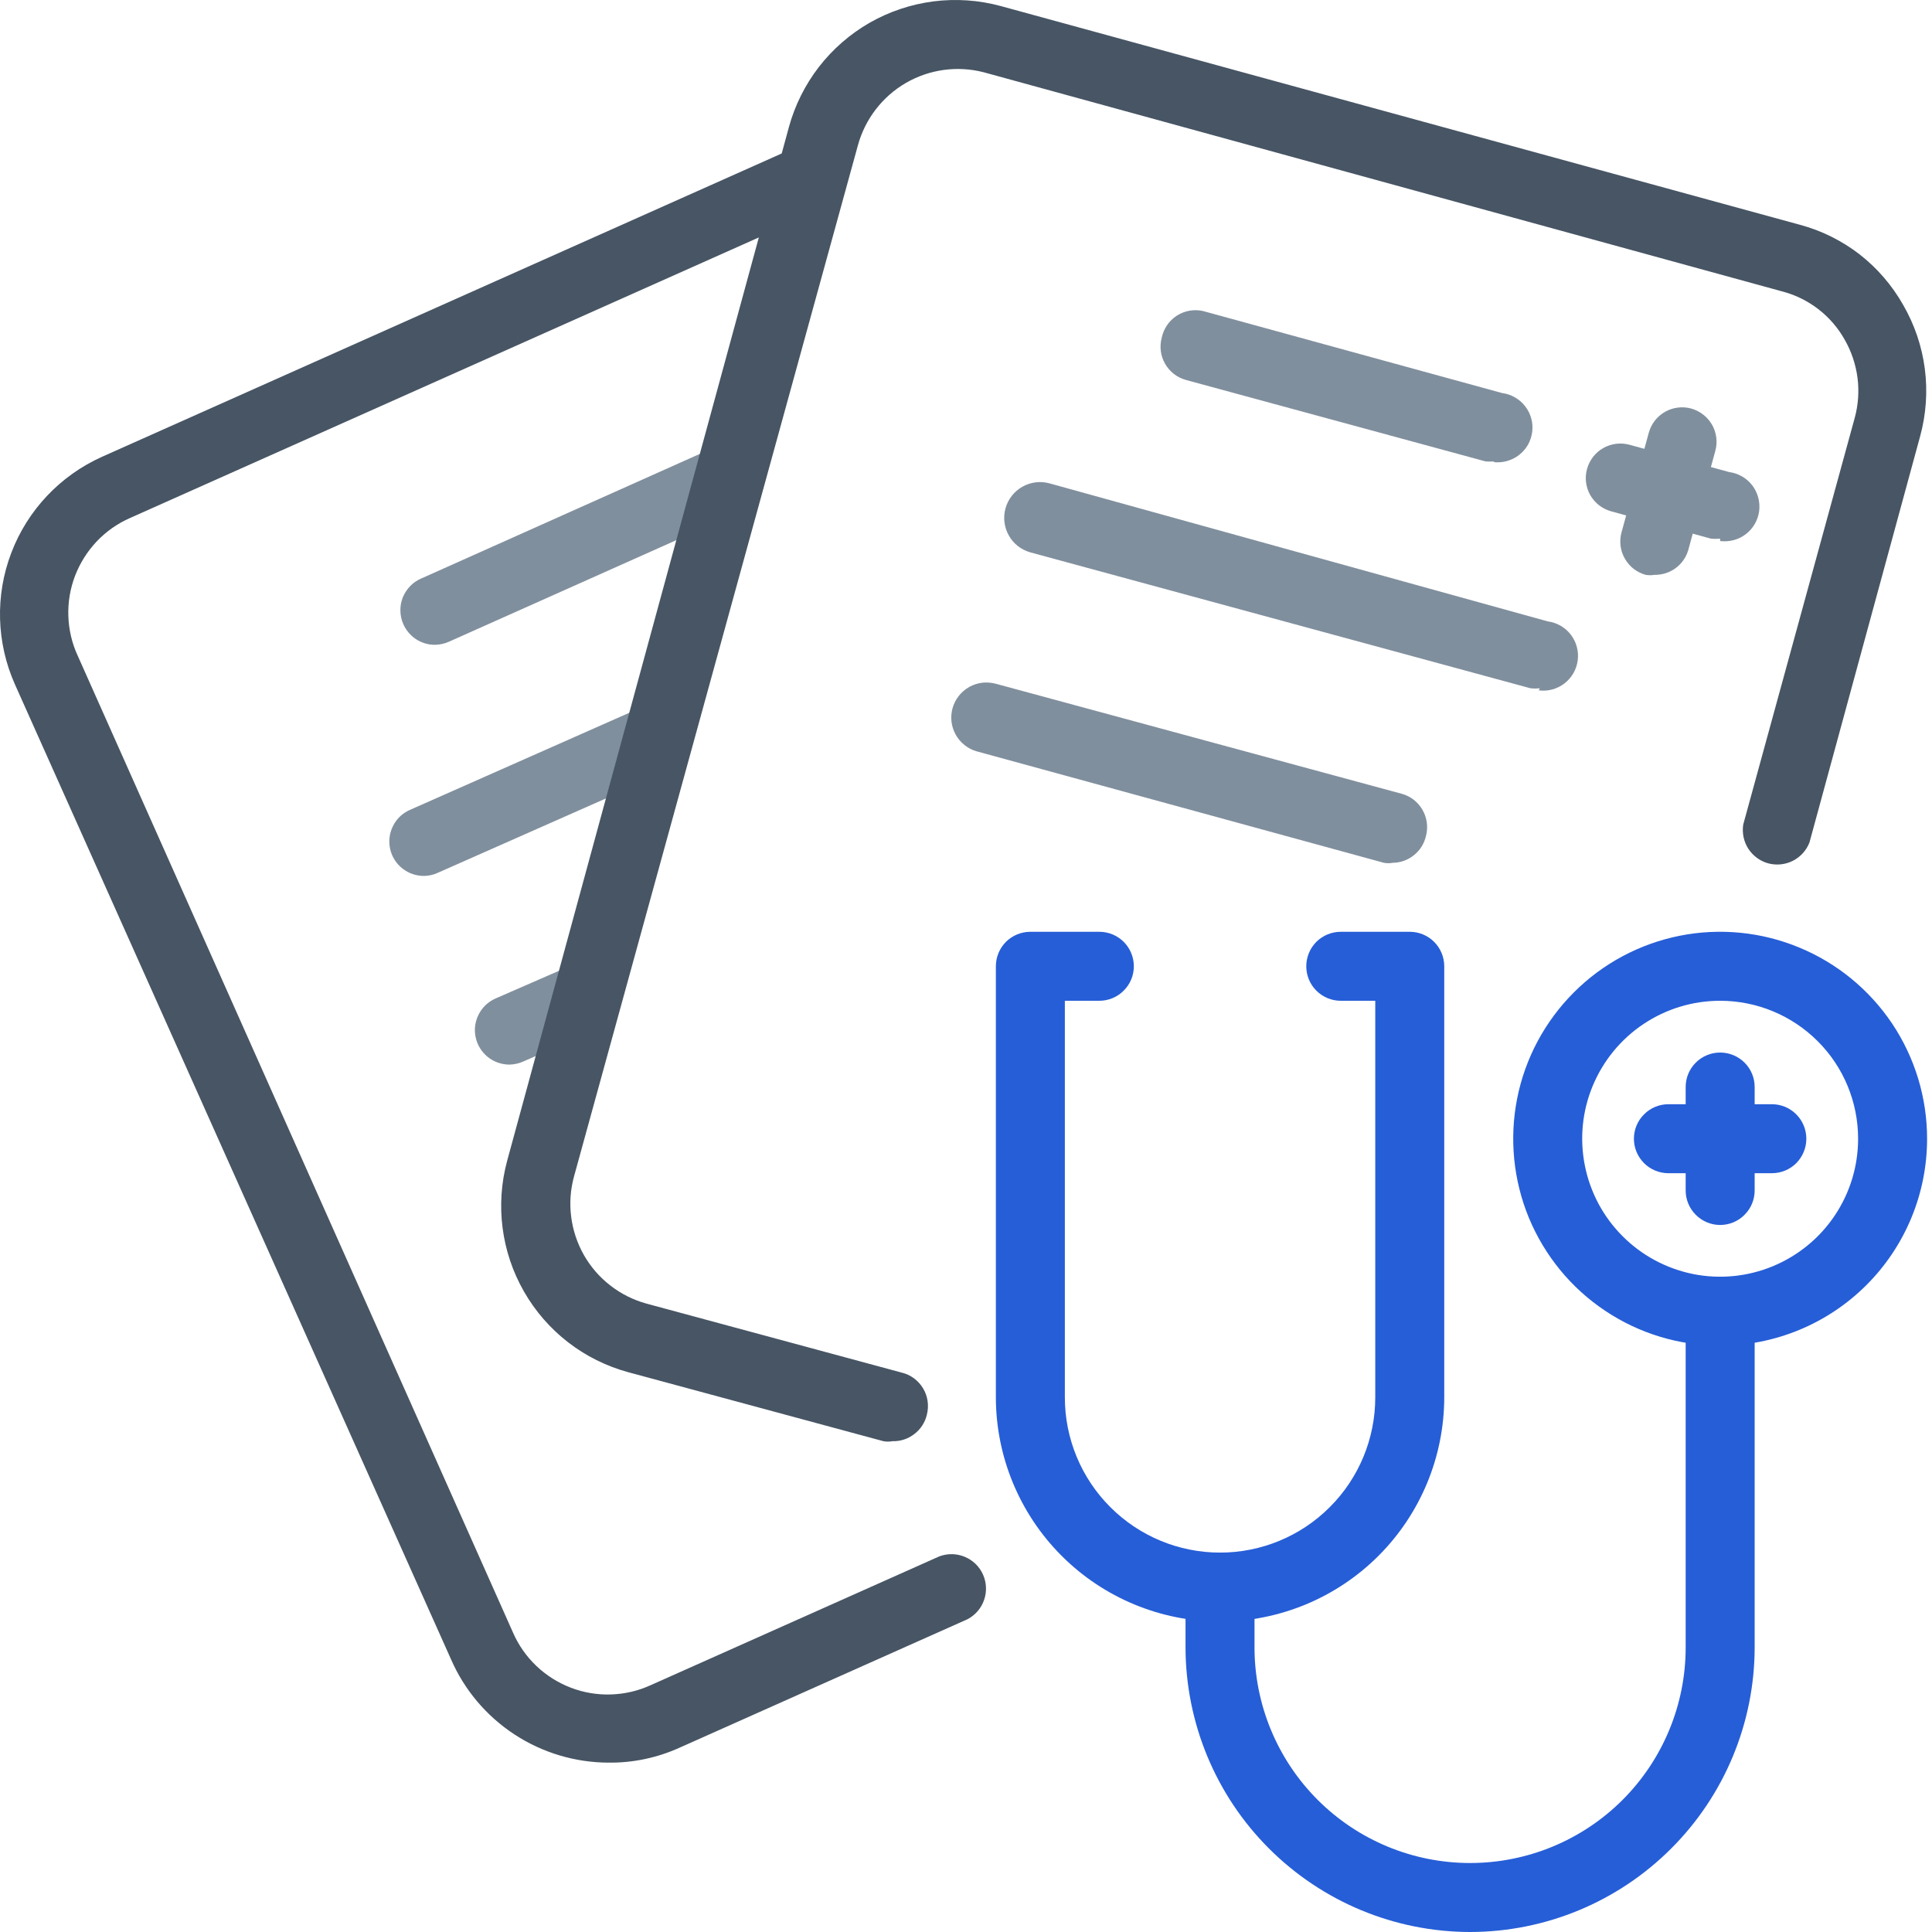
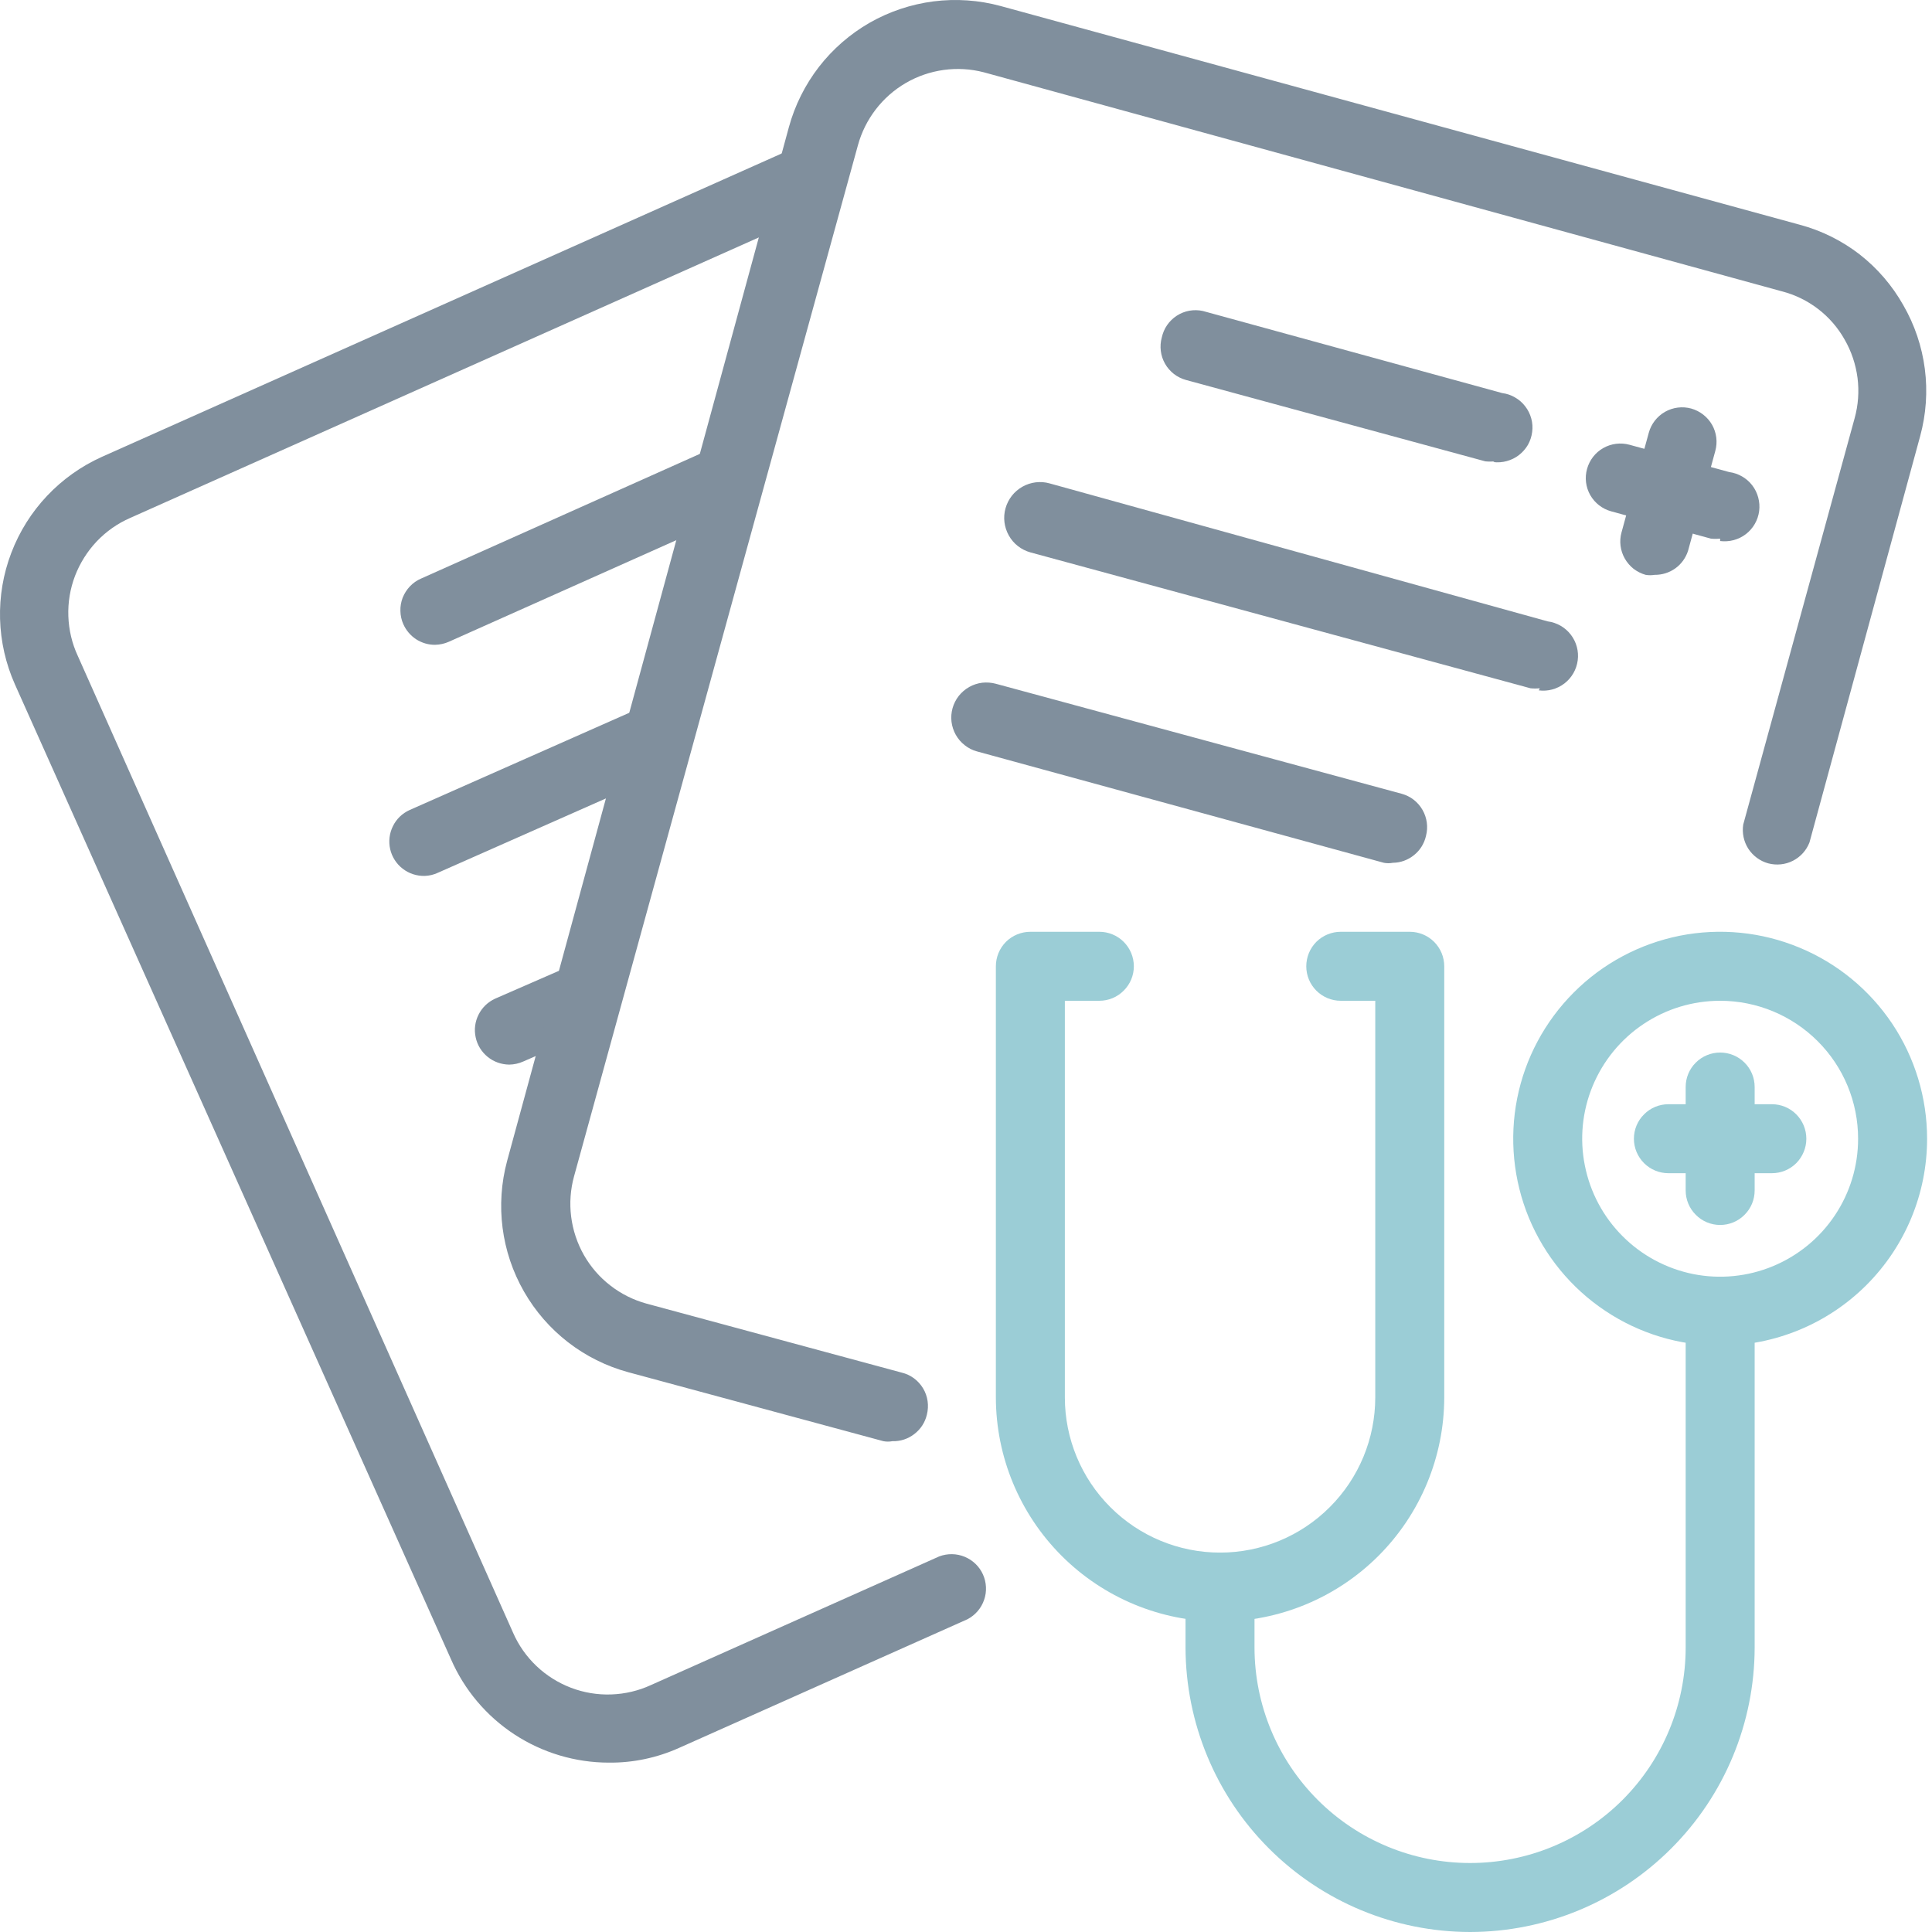
<svg xmlns="http://www.w3.org/2000/svg" width="24" height="24" viewBox="0 0 24 24" fill="none">
-   <path d="M21.368 16.716C20.86 16.716 20.363 16.566 19.94 16.283C19.517 16.001 19.188 15.599 18.993 15.13C18.799 14.66 18.748 14.143 18.847 13.644C18.946 13.146 19.191 12.688 19.551 12.328C19.91 11.968 20.368 11.724 20.867 11.624C21.366 11.525 21.883 11.576 22.352 11.771C22.822 11.965 23.223 12.295 23.506 12.717C23.788 13.14 23.939 13.637 23.939 14.146C23.939 14.828 23.668 15.481 23.186 15.963C22.704 16.445 22.05 16.716 21.368 16.716ZM21.368 12.432C21.029 12.432 20.698 12.532 20.416 12.721C20.134 12.909 19.915 13.177 19.785 13.49C19.655 13.803 19.621 14.148 19.688 14.48C19.754 14.812 19.917 15.118 20.157 15.357C20.396 15.597 20.702 15.76 21.034 15.827C21.366 15.893 21.711 15.859 22.024 15.729C22.337 15.599 22.605 15.38 22.793 15.098C22.982 14.816 23.082 14.485 23.082 14.146C23.082 13.691 22.902 13.255 22.58 12.934C22.259 12.613 21.823 12.432 21.368 12.432Z" fill="#265ED7" />
-   <path d="M22.011 14.574H20.726C20.612 14.574 20.503 14.529 20.423 14.449C20.342 14.368 20.297 14.259 20.297 14.146C20.297 14.032 20.342 13.923 20.423 13.843C20.503 13.762 20.612 13.717 20.726 13.717H22.011C22.125 13.717 22.234 13.762 22.314 13.843C22.394 13.923 22.439 14.032 22.439 14.146C22.439 14.259 22.394 14.368 22.314 14.449C22.234 14.529 22.125 14.574 22.011 14.574Z" fill="#265ED7" />
-   <path d="M21.368 15.217C21.255 15.217 21.146 15.172 21.066 15.091C20.985 15.011 20.94 14.902 20.94 14.788V13.503C20.94 13.389 20.985 13.28 21.066 13.2C21.146 13.12 21.255 13.075 21.368 13.075C21.482 13.075 21.591 13.12 21.671 13.2C21.752 13.28 21.797 13.389 21.797 13.503V14.788C21.797 14.902 21.752 15.011 21.671 15.091C21.591 15.172 21.482 15.217 21.368 15.217Z" fill="#265ED7" />
-   <path d="M15.156 20.144C14.418 20.143 13.71 19.849 13.188 19.327C12.666 18.805 12.372 18.097 12.371 17.359V12.004C12.371 11.89 12.416 11.781 12.496 11.7C12.577 11.62 12.686 11.575 12.8 11.575H13.656C13.77 11.575 13.879 11.62 13.959 11.7C14.04 11.781 14.085 11.89 14.085 12.004C14.085 12.117 14.04 12.226 13.959 12.306C13.879 12.387 13.77 12.432 13.656 12.432H13.228V17.359C13.228 17.87 13.431 18.361 13.793 18.722C14.154 19.084 14.645 19.287 15.156 19.287C15.667 19.287 16.158 19.084 16.519 18.722C16.881 18.361 17.084 17.87 17.084 17.359V12.432H16.655C16.542 12.432 16.433 12.387 16.352 12.306C16.272 12.226 16.227 12.117 16.227 12.004C16.227 11.89 16.272 11.781 16.352 11.7C16.433 11.62 16.542 11.575 16.655 11.575H17.512C17.626 11.575 17.735 11.62 17.815 11.7C17.896 11.781 17.941 11.89 17.941 12.004V17.359C17.94 18.097 17.646 18.805 17.124 19.327C16.602 19.849 15.894 20.143 15.156 20.144V20.144Z" fill="#265ED7" />
-   <path d="M18.262 24C17.325 23.999 16.427 23.626 15.764 22.963C15.101 22.301 14.729 21.402 14.727 20.465V19.715C14.727 19.602 14.773 19.493 14.853 19.413C14.933 19.332 15.042 19.287 15.156 19.287C15.27 19.287 15.379 19.332 15.459 19.413C15.539 19.493 15.584 19.602 15.584 19.715V20.465C15.584 21.175 15.867 21.857 16.369 22.359C16.871 22.861 17.552 23.143 18.262 23.143C18.972 23.143 19.654 22.861 20.156 22.359C20.658 21.857 20.94 21.175 20.94 20.465V16.288C20.94 16.174 20.985 16.065 21.066 15.985C21.146 15.905 21.255 15.86 21.368 15.86C21.482 15.86 21.591 15.905 21.671 15.985C21.752 16.065 21.797 16.174 21.797 16.288V20.465C21.796 21.402 21.423 22.301 20.76 22.963C20.098 23.626 19.199 23.999 18.262 24V24Z" fill="#265ED7" />
+   <path d="M21.368 16.716C20.86 16.716 20.363 16.566 19.94 16.283C19.517 16.001 19.188 15.599 18.993 15.13C18.799 14.66 18.748 14.143 18.847 13.644C18.946 13.146 19.191 12.688 19.551 12.328C19.91 11.968 20.368 11.724 20.867 11.624C21.366 11.525 21.883 11.576 22.352 11.771C22.822 11.965 23.223 12.295 23.506 12.717C23.788 13.14 23.939 13.637 23.939 14.146C23.939 14.828 23.668 15.481 23.186 15.963C22.704 16.445 22.05 16.716 21.368 16.716ZM21.368 12.432C21.029 12.432 20.698 12.532 20.416 12.721C20.134 12.909 19.915 13.177 19.785 13.49C19.655 13.803 19.621 14.148 19.688 14.48C19.754 14.812 19.917 15.118 20.157 15.357C20.396 15.597 20.702 15.76 21.034 15.827C21.366 15.893 21.711 15.859 22.024 15.729C22.337 15.599 22.605 15.38 22.793 15.098C22.982 14.816 23.082 14.485 23.082 14.146C23.082 13.691 22.902 13.255 22.58 12.934C22.259 12.613 21.823 12.432 21.368 12.432Z" fill="#9BCDD6" />
+   <path d="M22.011 14.574H20.726C20.612 14.574 20.503 14.529 20.423 14.449C20.342 14.368 20.297 14.259 20.297 14.146C20.297 14.032 20.342 13.923 20.423 13.843C20.503 13.762 20.612 13.717 20.726 13.717H22.011C22.125 13.717 22.234 13.762 22.314 13.843C22.394 13.923 22.439 14.032 22.439 14.146C22.439 14.259 22.394 14.368 22.314 14.449C22.234 14.529 22.125 14.574 22.011 14.574Z" fill="#9BCDD6" />
+   <path d="M21.368 15.217C21.255 15.217 21.146 15.172 21.066 15.091C20.985 15.011 20.94 14.902 20.94 14.788V13.503C20.94 13.389 20.985 13.28 21.066 13.2C21.146 13.12 21.255 13.075 21.368 13.075C21.482 13.075 21.591 13.12 21.671 13.2C21.752 13.28 21.797 13.389 21.797 13.503V14.788C21.797 14.902 21.752 15.011 21.671 15.091C21.591 15.172 21.482 15.217 21.368 15.217Z" fill="#9BCDD6" />
+   <path d="M15.156 20.144C14.418 20.143 13.71 19.849 13.188 19.327C12.666 18.805 12.372 18.097 12.371 17.359V12.004C12.371 11.89 12.416 11.781 12.496 11.7C12.577 11.62 12.686 11.575 12.8 11.575H13.656C13.77 11.575 13.879 11.62 13.959 11.7C14.04 11.781 14.085 11.89 14.085 12.004C14.085 12.117 14.04 12.226 13.959 12.306C13.879 12.387 13.77 12.432 13.656 12.432H13.228V17.359C13.228 17.87 13.431 18.361 13.793 18.722C14.154 19.084 14.645 19.287 15.156 19.287C15.667 19.287 16.158 19.084 16.519 18.722C16.881 18.361 17.084 17.87 17.084 17.359V12.432H16.655C16.542 12.432 16.433 12.387 16.352 12.306C16.272 12.226 16.227 12.117 16.227 12.004C16.227 11.89 16.272 11.781 16.352 11.7C16.433 11.62 16.542 11.575 16.655 11.575H17.512C17.626 11.575 17.735 11.62 17.815 11.7C17.896 11.781 17.941 11.89 17.941 12.004V17.359C17.94 18.097 17.646 18.805 17.124 19.327C16.602 19.849 15.894 20.143 15.156 20.144V20.144Z" fill="#9BCDD6" />
+   <path d="M18.262 24C17.325 23.999 16.427 23.626 15.764 22.963C15.101 22.301 14.729 21.402 14.727 20.465V19.715C14.727 19.602 14.773 19.493 14.853 19.413C14.933 19.332 15.042 19.287 15.156 19.287C15.27 19.287 15.379 19.332 15.459 19.413C15.539 19.493 15.584 19.602 15.584 19.715V20.465C15.584 21.175 15.867 21.857 16.369 22.359C16.871 22.861 17.552 23.143 18.262 23.143C18.972 23.143 19.654 22.861 20.156 22.359C20.658 21.857 20.94 21.175 20.94 20.465V16.288C20.94 16.174 20.985 16.065 21.066 15.985C21.146 15.905 21.255 15.86 21.368 15.86C21.482 15.86 21.591 15.905 21.671 15.985C21.752 16.065 21.797 16.174 21.797 16.288V20.465C21.796 21.402 21.423 22.301 20.76 22.963C20.098 23.626 19.199 23.999 18.262 24V24Z" fill="#9BCDD6" />
  <path d="M21.368 6.691C21.33 6.695 21.291 6.695 21.253 6.691L20.015 6.352C19.905 6.322 19.812 6.25 19.755 6.151C19.699 6.052 19.684 5.935 19.715 5.825C19.745 5.716 19.817 5.622 19.916 5.566C20.015 5.51 20.132 5.495 20.242 5.525L21.48 5.864C21.593 5.879 21.697 5.938 21.767 6.029C21.836 6.119 21.867 6.234 21.853 6.348C21.838 6.462 21.779 6.565 21.688 6.635C21.597 6.705 21.482 6.735 21.368 6.721V6.691Z" fill="#808F9D" />
  <path d="M20.554 7.141C20.517 7.147 20.48 7.147 20.443 7.141C20.389 7.126 20.338 7.1 20.293 7.066C20.249 7.031 20.212 6.988 20.184 6.939C20.156 6.89 20.138 6.836 20.131 6.78C20.124 6.725 20.128 6.668 20.143 6.614L20.482 5.375C20.512 5.266 20.584 5.173 20.683 5.116C20.782 5.06 20.899 5.045 21.009 5.075C21.118 5.106 21.211 5.178 21.268 5.277C21.324 5.376 21.338 5.493 21.308 5.602L20.97 6.841C20.942 6.929 20.887 7.006 20.812 7.06C20.737 7.114 20.647 7.142 20.554 7.141Z" fill="#808F9D" />
-   <path d="M7.564 21.896C7.147 21.896 6.74 21.774 6.391 21.546C6.043 21.318 5.768 20.993 5.602 20.611L0.186 8.503C-0.045 7.985 -0.062 7.396 0.141 6.866C0.343 6.336 0.748 5.908 1.266 5.675L9.907 1.819C10.002 1.799 10.102 1.811 10.189 1.855C10.276 1.898 10.345 1.97 10.386 2.058C10.427 2.146 10.437 2.246 10.414 2.34C10.39 2.435 10.336 2.518 10.259 2.578L1.617 6.434C1.461 6.502 1.32 6.601 1.202 6.725C1.085 6.849 0.993 6.995 0.932 7.154C0.871 7.314 0.843 7.484 0.849 7.654C0.855 7.825 0.894 7.992 0.966 8.147L6.373 20.281C6.441 20.437 6.54 20.578 6.664 20.696C6.788 20.814 6.934 20.905 7.093 20.966C7.253 21.027 7.423 21.055 7.593 21.049C7.764 21.043 7.931 21.004 8.087 20.932L11.668 19.334C11.77 19.296 11.883 19.297 11.984 19.339C12.085 19.381 12.166 19.459 12.211 19.559C12.255 19.658 12.261 19.771 12.225 19.874C12.19 19.977 12.116 20.063 12.02 20.114L8.438 21.712C8.163 21.836 7.865 21.899 7.564 21.896Z" fill="#475564" />
+   <path d="M7.564 21.896C7.147 21.896 6.74 21.774 6.391 21.546C6.043 21.318 5.768 20.993 5.602 20.611L0.186 8.503C-0.045 7.985 -0.062 7.396 0.141 6.866C0.343 6.336 0.748 5.908 1.266 5.675L9.907 1.819C10.002 1.799 10.102 1.811 10.189 1.855C10.276 1.898 10.345 1.97 10.386 2.058C10.427 2.146 10.437 2.246 10.414 2.34C10.39 2.435 10.336 2.518 10.259 2.578L1.617 6.434C1.461 6.502 1.32 6.601 1.202 6.725C1.085 6.849 0.993 6.995 0.932 7.154C0.871 7.314 0.843 7.484 0.849 7.654C0.855 7.825 0.894 7.992 0.966 8.147L6.373 20.281C6.441 20.437 6.54 20.578 6.664 20.696C6.788 20.814 6.934 20.905 7.093 20.966C7.253 21.027 7.423 21.055 7.593 21.049C7.764 21.043 7.931 21.004 8.087 20.932L11.668 19.334C11.77 19.296 11.883 19.297 11.984 19.339C12.085 19.381 12.166 19.459 12.211 19.559C12.255 19.658 12.261 19.771 12.225 19.874C12.19 19.977 12.116 20.063 12.02 20.114L8.438 21.712C8.163 21.836 7.865 21.899 7.564 21.896Z" fill="#808F9D" />
  <path d="M5.404 8.01C5.321 8.011 5.239 7.986 5.169 7.941C5.099 7.895 5.044 7.83 5.01 7.753C4.987 7.702 4.975 7.646 4.974 7.59C4.972 7.534 4.982 7.478 5.002 7.425C5.023 7.373 5.053 7.325 5.092 7.284C5.131 7.243 5.177 7.21 5.229 7.188L8.746 5.615C8.798 5.592 8.853 5.58 8.91 5.578C8.966 5.576 9.022 5.586 9.075 5.606C9.128 5.626 9.176 5.656 9.217 5.695C9.258 5.734 9.291 5.78 9.314 5.832C9.337 5.883 9.35 5.939 9.351 5.995C9.353 6.051 9.344 6.108 9.323 6.16C9.303 6.213 9.273 6.261 9.234 6.302C9.196 6.343 9.149 6.376 9.098 6.399L5.576 7.972C5.522 7.996 5.464 8.009 5.404 8.01Z" fill="#808F9D" />
  <path d="M5.276 10.881C5.177 10.883 5.08 10.852 5.002 10.791C4.924 10.731 4.869 10.645 4.847 10.549C4.825 10.453 4.837 10.351 4.881 10.263C4.924 10.174 4.997 10.104 5.087 10.063L7.992 8.777C8.094 8.739 8.207 8.74 8.308 8.782C8.409 8.824 8.49 8.903 8.534 9.002C8.579 9.101 8.585 9.214 8.549 9.317C8.514 9.42 8.44 9.506 8.344 9.557L5.439 10.842C5.388 10.866 5.332 10.879 5.276 10.881Z" fill="#808F9D" />
-   <path d="M6.326 13.225C6.228 13.224 6.133 13.19 6.058 13.129C5.982 13.067 5.929 12.982 5.909 12.886C5.888 12.79 5.901 12.691 5.945 12.604C5.989 12.516 6.061 12.447 6.15 12.406L7.131 11.978C7.233 11.939 7.346 11.941 7.447 11.983C7.547 12.024 7.629 12.103 7.673 12.203C7.718 12.302 7.723 12.415 7.688 12.518C7.652 12.621 7.579 12.707 7.482 12.758L6.501 13.186C6.446 13.211 6.386 13.224 6.326 13.225Z" fill="#808F9D" />
-   <path d="M11.086 17.903C11.049 17.91 11.011 17.91 10.974 17.903L7.804 17.046C7.256 16.897 6.791 16.537 6.509 16.044C6.227 15.552 6.152 14.968 6.3 14.42L9.8 1.579C9.874 1.308 10.001 1.054 10.173 0.831C10.345 0.609 10.56 0.422 10.804 0.282C11.048 0.143 11.318 0.053 11.597 0.017C11.876 -0.018 12.159 0.001 12.431 0.075L22.358 2.792C22.628 2.864 22.881 2.99 23.102 3.161C23.322 3.333 23.506 3.547 23.643 3.79C23.784 4.034 23.875 4.304 23.911 4.583C23.947 4.863 23.927 5.146 23.853 5.418L22.478 10.465C22.44 10.564 22.366 10.645 22.272 10.693C22.177 10.741 22.069 10.752 21.966 10.725C21.864 10.697 21.776 10.632 21.718 10.543C21.661 10.454 21.639 10.347 21.655 10.243L23.039 5.195C23.084 5.032 23.096 4.862 23.075 4.695C23.053 4.527 22.999 4.365 22.915 4.219C22.832 4.071 22.72 3.942 22.586 3.839C22.452 3.736 22.299 3.661 22.135 3.619L12.221 0.898C11.893 0.813 11.545 0.861 11.252 1.031C10.96 1.201 10.746 1.48 10.657 1.806L7.131 14.613C7.086 14.776 7.074 14.946 7.095 15.113C7.116 15.281 7.17 15.443 7.253 15.59C7.337 15.737 7.448 15.866 7.582 15.969C7.715 16.073 7.868 16.149 8.031 16.194L11.201 17.051C11.256 17.064 11.308 17.088 11.354 17.122C11.399 17.156 11.438 17.198 11.467 17.247C11.496 17.295 11.515 17.349 11.523 17.405C11.531 17.461 11.528 17.518 11.514 17.573C11.492 17.669 11.437 17.754 11.358 17.814C11.28 17.875 11.184 17.906 11.086 17.903Z" fill="#475564" />
+   <path d="M6.326 13.225C6.228 13.224 6.133 13.19 6.058 13.129C5.982 13.067 5.929 12.982 5.909 12.886C5.888 12.79 5.901 12.691 5.945 12.604C5.989 12.516 6.061 12.447 6.15 12.406L7.131 11.978C7.233 11.939 7.346 11.941 7.447 11.983C7.547 12.024 7.629 12.103 7.673 12.203C7.718 12.302 7.723 12.415 7.688 12.518C7.652 12.621 7.579 12.707 7.482 12.758L6.501 13.186C6.446 13.211 6.386 13.224 6.326 13.225V13.225Z" fill="#808F9D" />
+   <path d="M11.086 17.903C11.049 17.91 11.011 17.91 10.974 17.903L7.804 17.046C7.256 16.897 6.791 16.537 6.509 16.044C6.227 15.552 6.152 14.968 6.3 14.42L9.8 1.579C9.874 1.308 10.001 1.054 10.173 0.831C10.345 0.609 10.56 0.422 10.804 0.282C11.048 0.143 11.318 0.053 11.597 0.017C11.876 -0.018 12.159 0.001 12.431 0.075L22.358 2.792C22.628 2.864 22.881 2.99 23.102 3.161C23.322 3.333 23.506 3.547 23.643 3.79C23.784 4.034 23.875 4.304 23.911 4.583C23.947 4.863 23.927 5.146 23.853 5.418L22.478 10.465C22.44 10.564 22.366 10.645 22.272 10.693C22.177 10.741 22.069 10.752 21.966 10.725C21.864 10.697 21.776 10.632 21.718 10.543C21.661 10.454 21.639 10.347 21.655 10.243L23.039 5.195C23.084 5.032 23.096 4.862 23.075 4.695C23.053 4.527 22.999 4.365 22.915 4.219C22.832 4.071 22.72 3.942 22.586 3.839C22.452 3.736 22.299 3.661 22.135 3.619L12.221 0.898C11.893 0.813 11.545 0.861 11.252 1.031C10.96 1.201 10.746 1.48 10.657 1.806L7.131 14.613C7.086 14.776 7.074 14.946 7.095 15.113C7.116 15.281 7.17 15.443 7.253 15.59C7.337 15.737 7.448 15.866 7.582 15.969C7.715 16.073 7.868 16.149 8.031 16.194L11.201 17.051C11.256 17.064 11.308 17.088 11.354 17.122C11.399 17.156 11.438 17.198 11.467 17.247C11.496 17.295 11.515 17.349 11.523 17.405C11.531 17.461 11.528 17.518 11.514 17.573C11.492 17.669 11.437 17.754 11.358 17.814C11.28 17.875 11.184 17.906 11.086 17.903Z" fill="#808F9D" />
  <path d="M18.566 5.731C18.528 5.735 18.489 5.735 18.451 5.731L14.732 4.72C14.678 4.705 14.627 4.68 14.582 4.645C14.538 4.61 14.5 4.567 14.473 4.519C14.445 4.47 14.427 4.416 14.42 4.36C14.413 4.304 14.417 4.247 14.432 4.193C14.444 4.138 14.466 4.085 14.498 4.039C14.53 3.992 14.571 3.953 14.618 3.922C14.666 3.891 14.719 3.87 14.774 3.86C14.83 3.85 14.887 3.851 14.942 3.863L18.661 4.883C18.717 4.89 18.771 4.908 18.82 4.937C18.869 4.965 18.913 5.003 18.947 5.048C18.982 5.093 19.007 5.144 19.022 5.199C19.037 5.253 19.041 5.311 19.033 5.367C19.026 5.423 19.008 5.477 18.98 5.527C18.951 5.576 18.913 5.619 18.869 5.653C18.824 5.688 18.772 5.713 18.717 5.728C18.663 5.743 18.605 5.747 18.549 5.74L18.566 5.731Z" fill="#808F9D" />
  <path d="M19.128 8.55C19.089 8.554 19.05 8.554 19.012 8.55L12.8 6.862C12.686 6.83 12.589 6.755 12.532 6.652C12.474 6.549 12.459 6.427 12.491 6.314C12.523 6.2 12.598 6.104 12.701 6.046C12.804 5.988 12.926 5.973 13.039 6.005L19.226 7.719C19.34 7.734 19.443 7.793 19.513 7.884C19.583 7.975 19.614 8.09 19.599 8.203C19.584 8.317 19.525 8.42 19.434 8.49C19.343 8.56 19.228 8.591 19.115 8.576L19.128 8.55Z" fill="#808F9D" />
  <path d="M17.302 10.718C17.266 10.725 17.228 10.725 17.191 10.718L12.135 9.334C12.08 9.319 12.029 9.293 11.984 9.257C11.939 9.222 11.901 9.178 11.873 9.128C11.845 9.078 11.827 9.023 11.82 8.966C11.813 8.909 11.818 8.852 11.833 8.797C11.849 8.741 11.875 8.69 11.91 8.645C11.946 8.6 11.99 8.562 12.04 8.534C12.089 8.506 12.145 8.488 12.201 8.481C12.258 8.475 12.316 8.479 12.371 8.494L17.414 9.861C17.523 9.891 17.615 9.963 17.671 10.061C17.727 10.159 17.743 10.275 17.714 10.384C17.693 10.478 17.641 10.562 17.566 10.622C17.491 10.683 17.399 10.717 17.302 10.718Z" fill="#808F9D" />
</svg>
